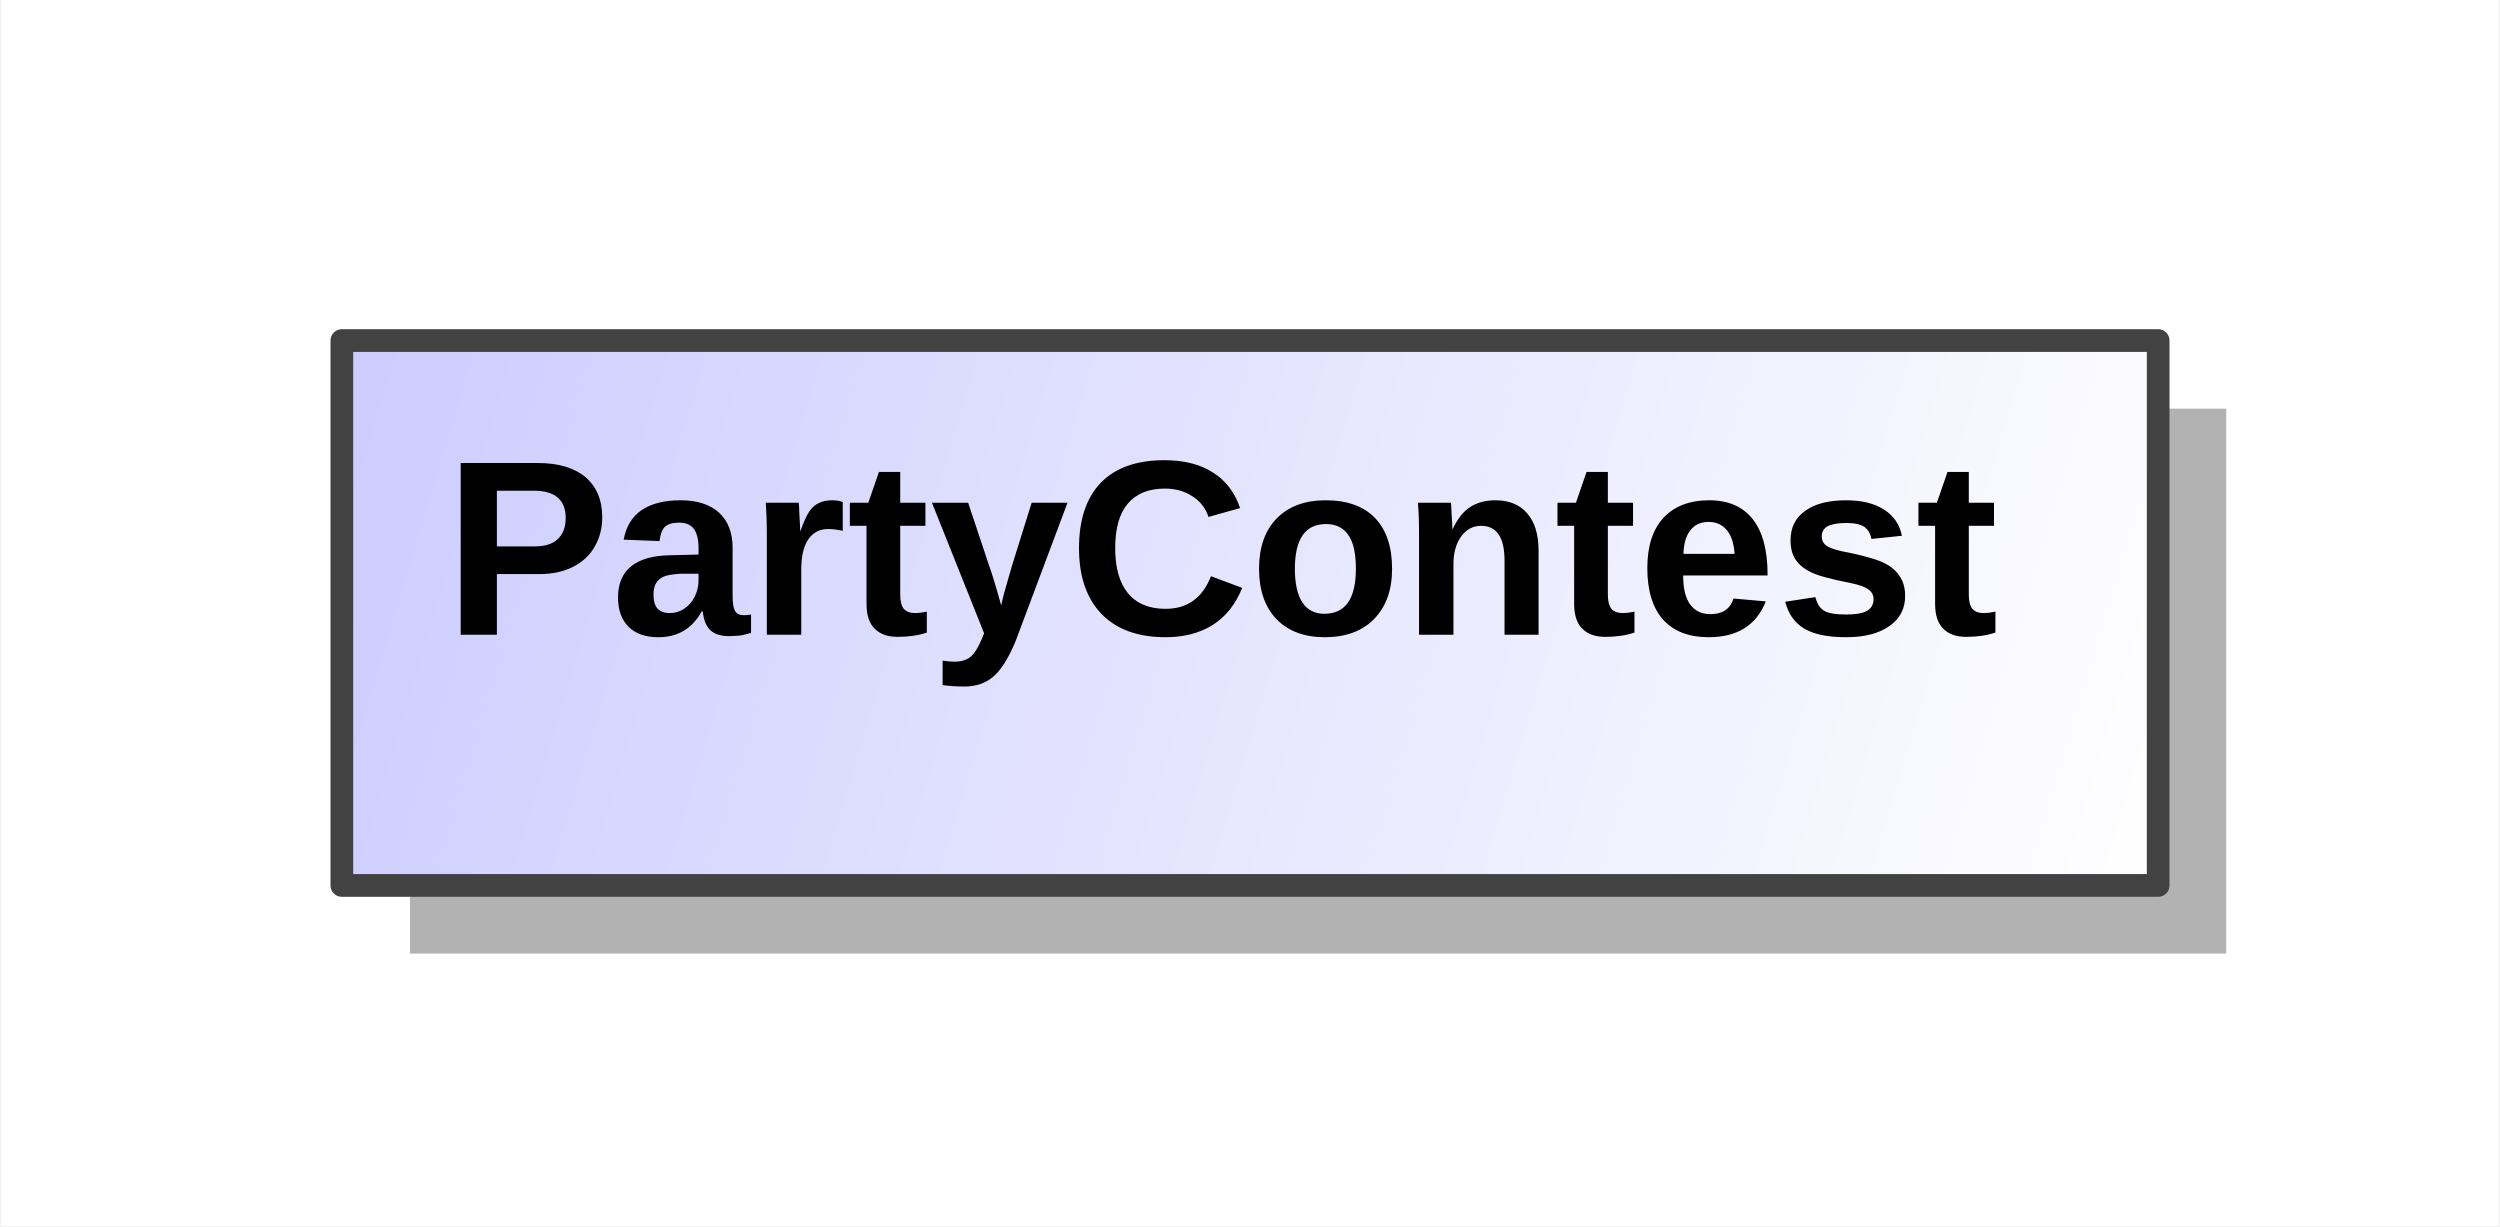
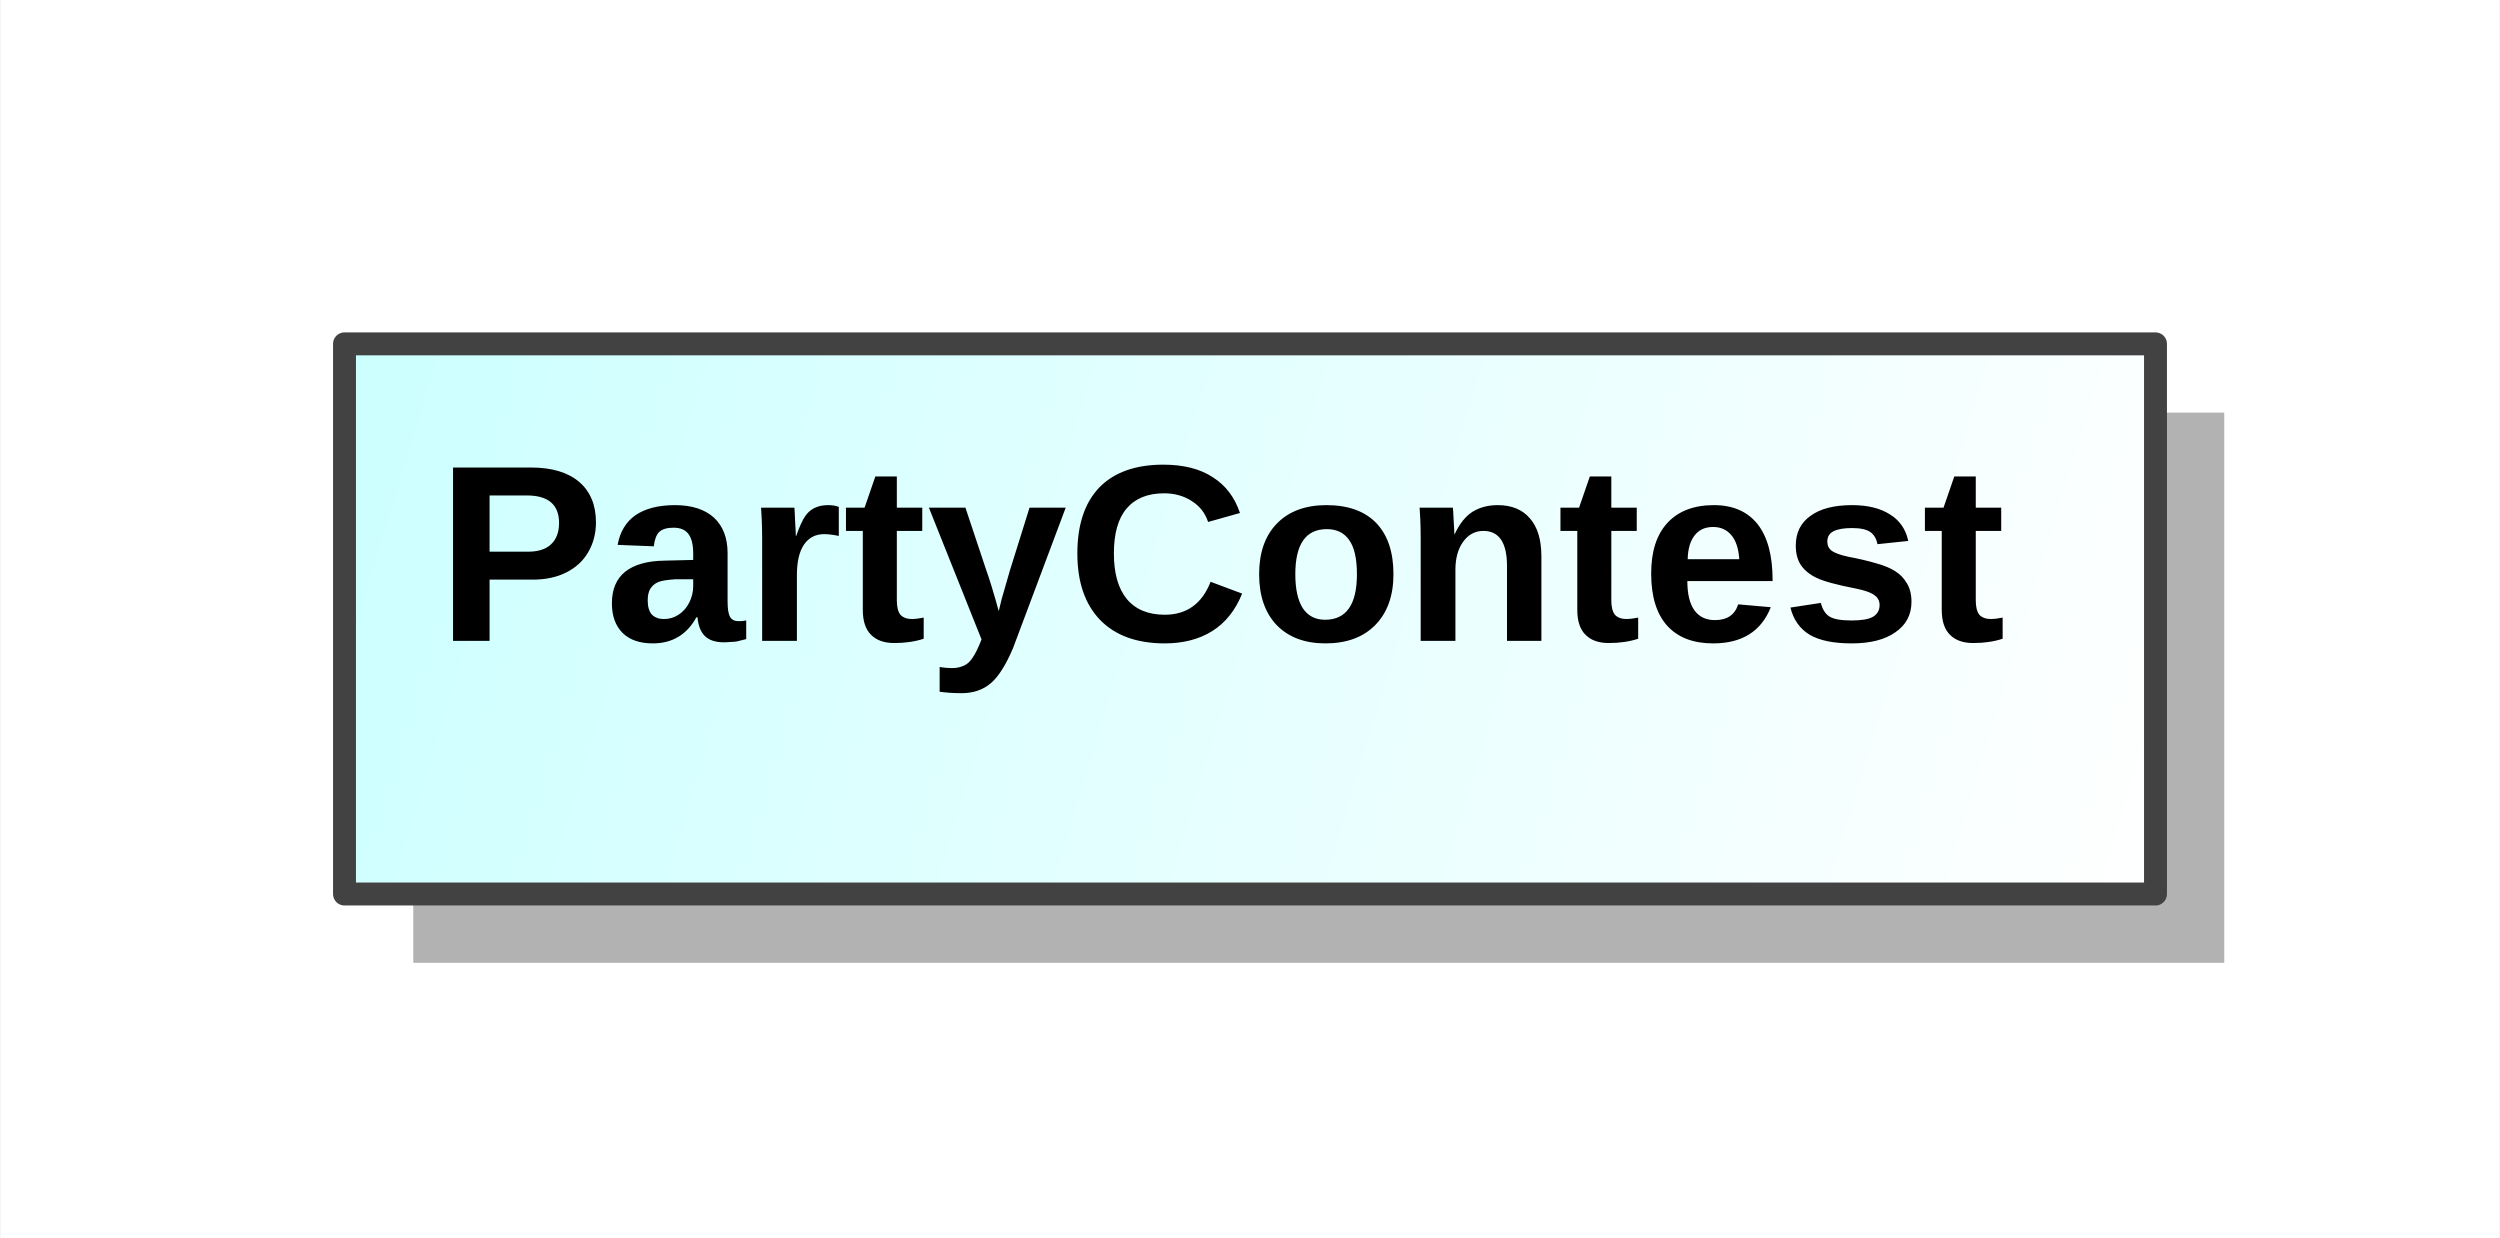
- <svg xmlns="http://www.w3.org/2000/svg" fill-opacity="1" color-rendering="auto" color-interpolation="auto" text-rendering="auto" stroke="black" stroke-linecap="square" width="1.146in" stroke-miterlimit="10" shape-rendering="auto" stroke-opacity="1" fill="black" stroke-dasharray="none" font-weight="normal" stroke-width="1" viewBox="0 0 110 54" height="0.562in" font-family="'Arial'" font-style="normal" stroke-linejoin="miter" font-size="12" stroke-dashoffset="0" image-rendering="auto">
+ <svg xmlns="http://www.w3.org/2000/svg" fill-opacity="1" color-rendering="auto" color-interpolation="auto" text-rendering="auto" stroke="black" stroke-linecap="square" width="1.135in" stroke-miterlimit="10" shape-rendering="auto" stroke-opacity="1" fill="black" stroke-dasharray="none" font-weight="normal" stroke-width="1" viewBox="0 0 109 54" height="0.562in" font-family="'Arial'" font-style="normal" stroke-linejoin="miter" font-size="12" stroke-dashoffset="0" image-rendering="auto">
  <defs id="genericDefs" />
  <g>
    <defs id="defs1">
-       <linearGradient x1="819" gradientUnits="userSpaceOnUse" x2="899" y1="301" y2="325" id="linearGradient1" spreadMethod="pad">
-         <stop stop-opacity="1" stop-color="rgb(204,204,255)" offset="0%" />
+       <linearGradient x1="1316" gradientUnits="userSpaceOnUse" x2="1395" y1="322" y2="346" id="linearGradient1" spreadMethod="pad">
+         <stop stop-opacity="1" stop-color="rgb(204,255,255)" offset="0%" />
        <stop stop-opacity="1" stop-color="white" offset="100%" />
      </linearGradient>
      <clipPath clipPathUnits="userSpaceOnUse" id="clipPath1">
-         <path d="M0 0 L110 0 L110 54 L0 54 L0 0 Z" />
+         <path d="M0 0 L109 0 L109 54 L0 54 L0 0 Z" />
      </clipPath>
      <clipPath clipPathUnits="userSpaceOnUse" id="clipPath2">
-         <path d="M804 286 L914 286 L914 340 L804 340 L804 286 Z" />
+         <path d="M1301 307 L1410 307 L1410 361 L1301 361 L1301 307 Z" />
      </clipPath>
    </defs>
    <g fill="white" stroke="white">
-       <rect x="0" width="110" height="54" y="0" clip-path="url(#clipPath1)" stroke="none" />
-       <rect x="822" y="304" transform="translate(-804,-286)" clip-path="url(#clipPath2)" fill="rgb(178,178,178)" width="80" text-rendering="geometricPrecision" height="24" stroke="none" />
-       <rect x="819" y="301" transform="translate(-804,-286)" clip-path="url(#clipPath2)" fill="url(#linearGradient1)" width="80" text-rendering="geometricPrecision" height="24" stroke="none" />
+       <rect x="0" width="109" height="54" y="0" clip-path="url(#clipPath1)" stroke="none" />
+       <rect x="1319" y="325" transform="translate(-1301,-307)" clip-path="url(#clipPath2)" fill="rgb(178,178,178)" width="79" text-rendering="geometricPrecision" height="24" stroke="none" />
+       <rect x="1316" y="322" transform="translate(-1301,-307)" clip-path="url(#clipPath2)" fill="url(#linearGradient1)" width="79" text-rendering="geometricPrecision" height="24" stroke="none" />
    </g>
-     <g fill="rgb(66,66,66)" text-rendering="geometricPrecision" transform="translate(-804,-286)" stroke-linecap="butt" stroke="rgb(66,66,66)" stroke-linejoin="round">
-       <rect fill="none" x="819" width="80" height="24" y="301" clip-path="url(#clipPath2)" />
+     <g fill="rgb(66,66,66)" text-rendering="geometricPrecision" transform="translate(-1301,-307)" stroke-linecap="butt" stroke="rgb(66,66,66)" stroke-linejoin="round">
+       <rect fill="none" x="1316" width="79" height="24" y="322" clip-path="url(#clipPath2)" />
    </g>
-     <g text-rendering="geometricPrecision" font-size="11" font-weight="bold" transform="translate(-804,-286)" stroke-linecap="butt" stroke-linejoin="round">
-       <text x="823.5" space="preserve" y="313.958" clip-path="url(#clipPath2)" stroke="none">PartyContest</text>
+     <g text-rendering="geometricPrecision" font-size="11" font-weight="bold" transform="translate(-1301,-307)" stroke-linecap="butt" stroke-linejoin="round">
+       <text x="1320" space="preserve" y="334.958" clip-path="url(#clipPath2)" stroke="none">PartyContest</text>
    </g>
  </g>
</svg>
